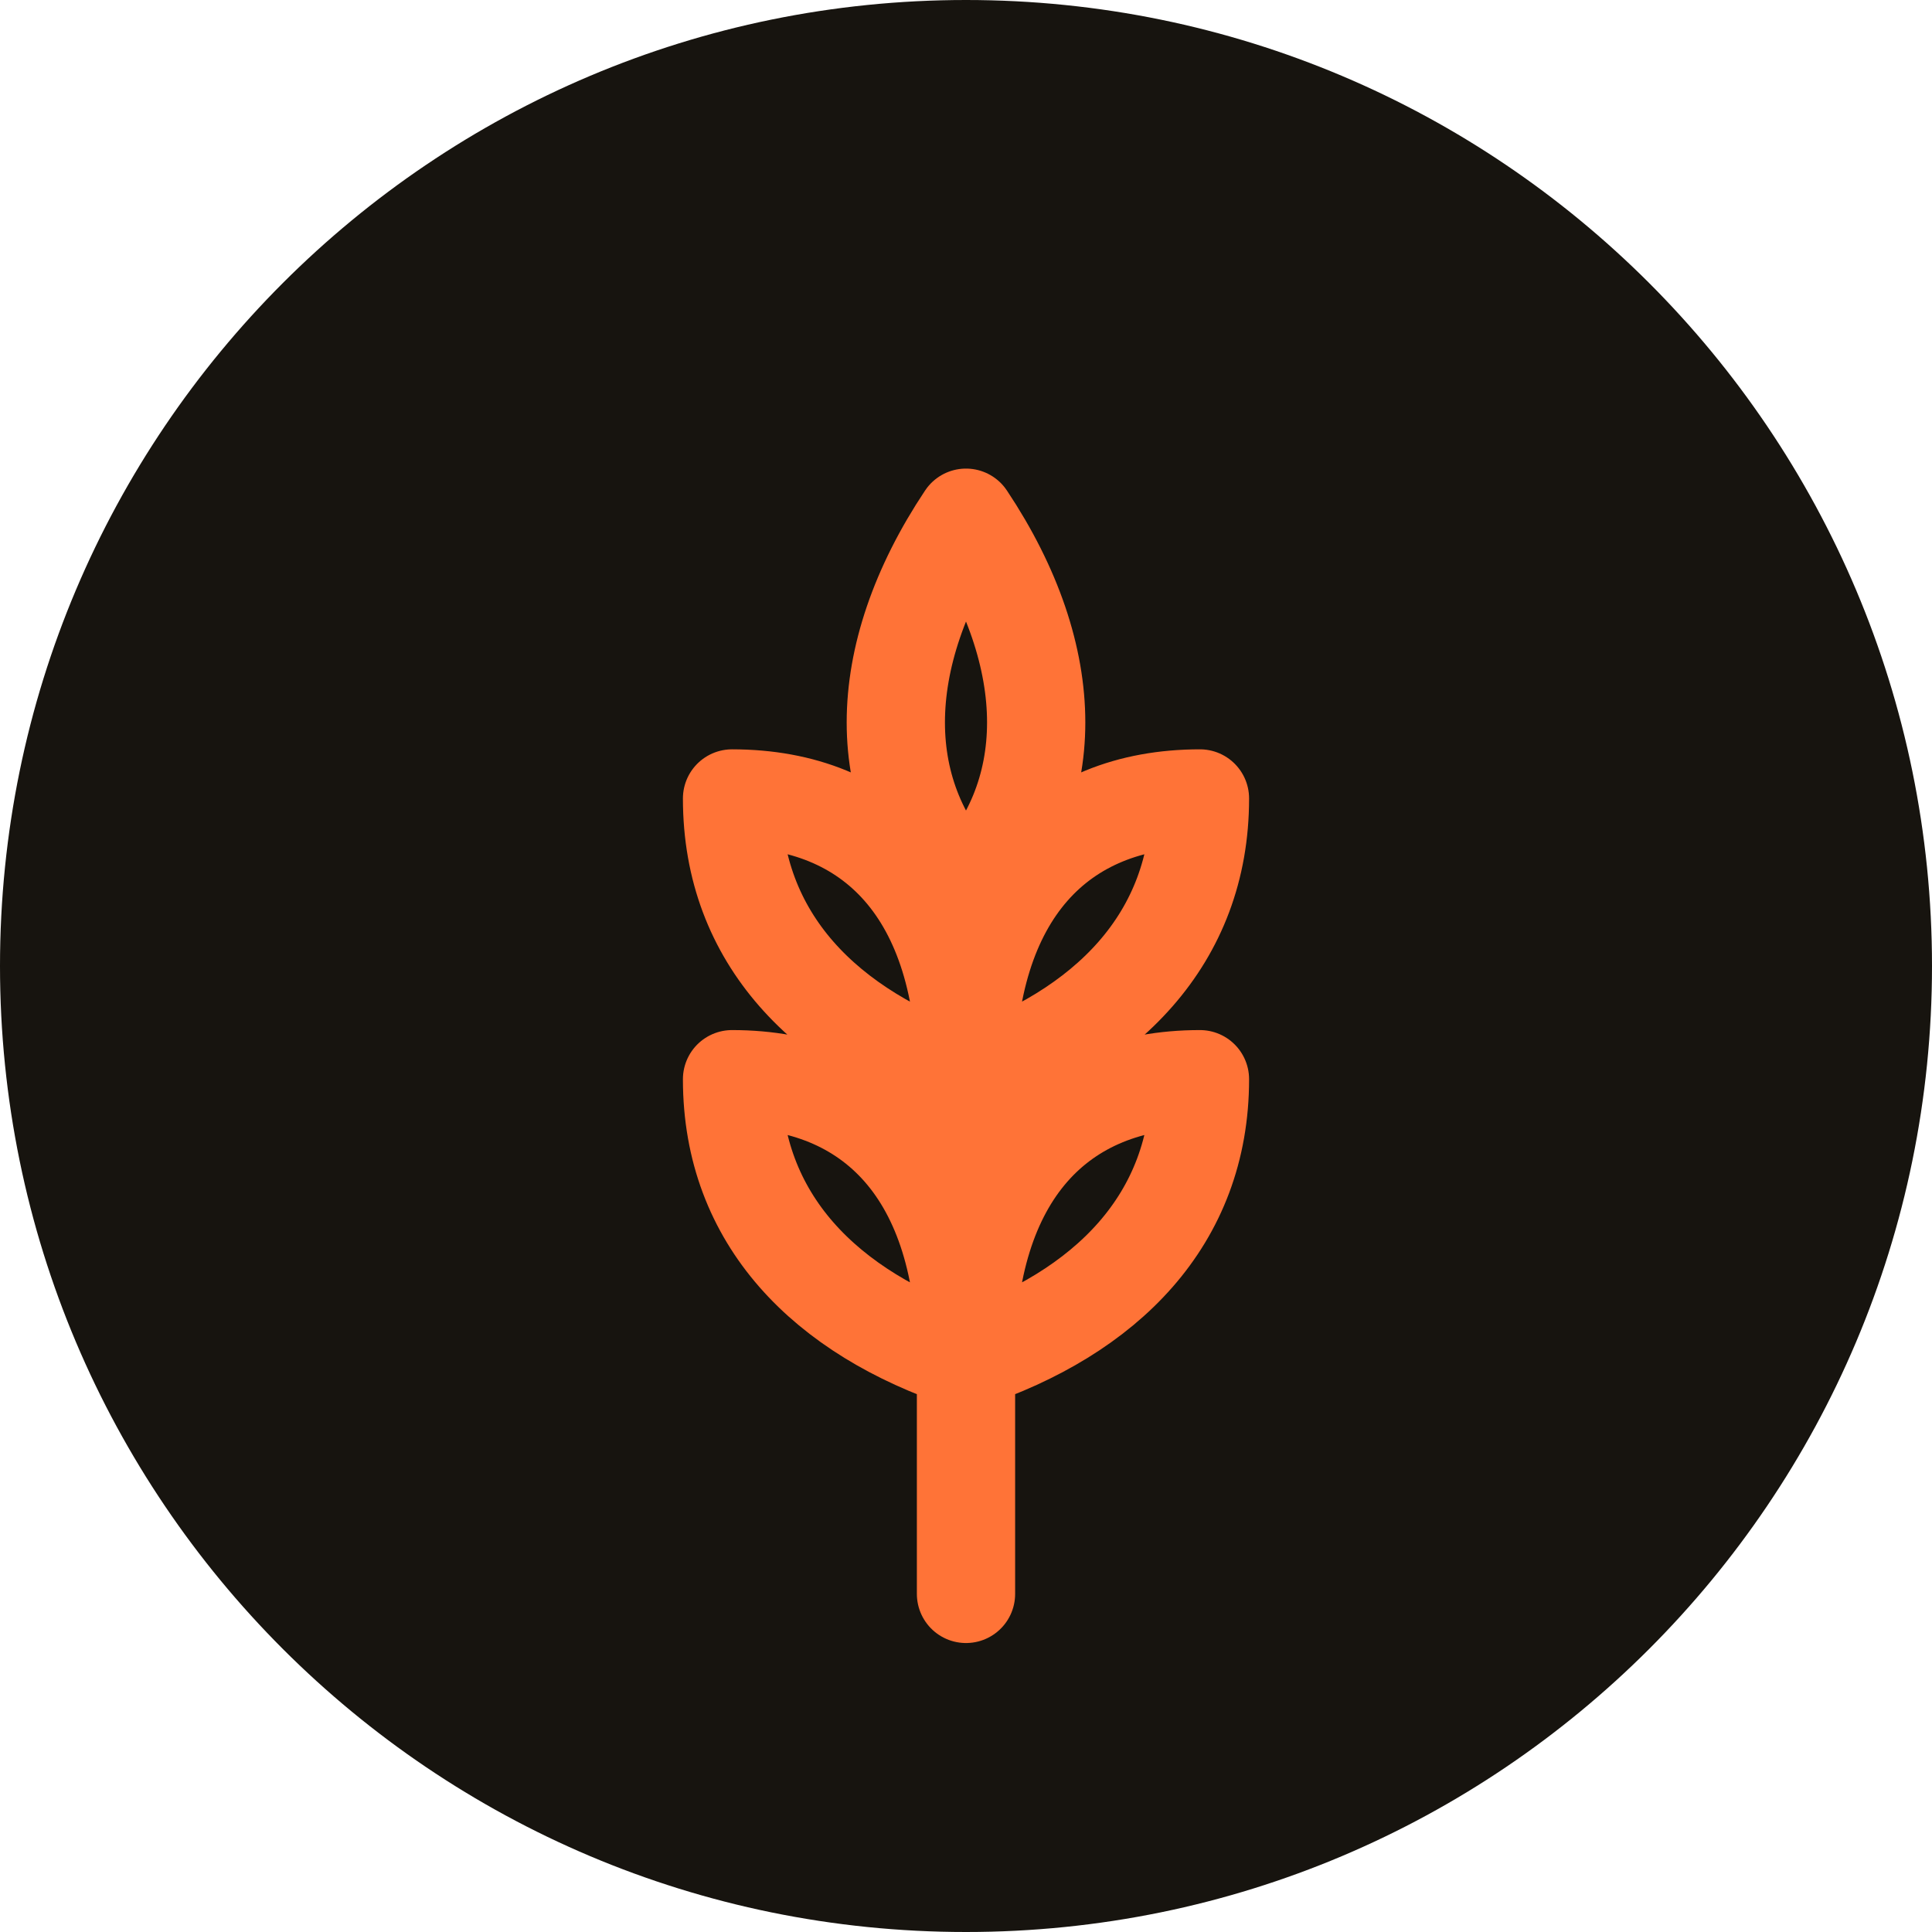
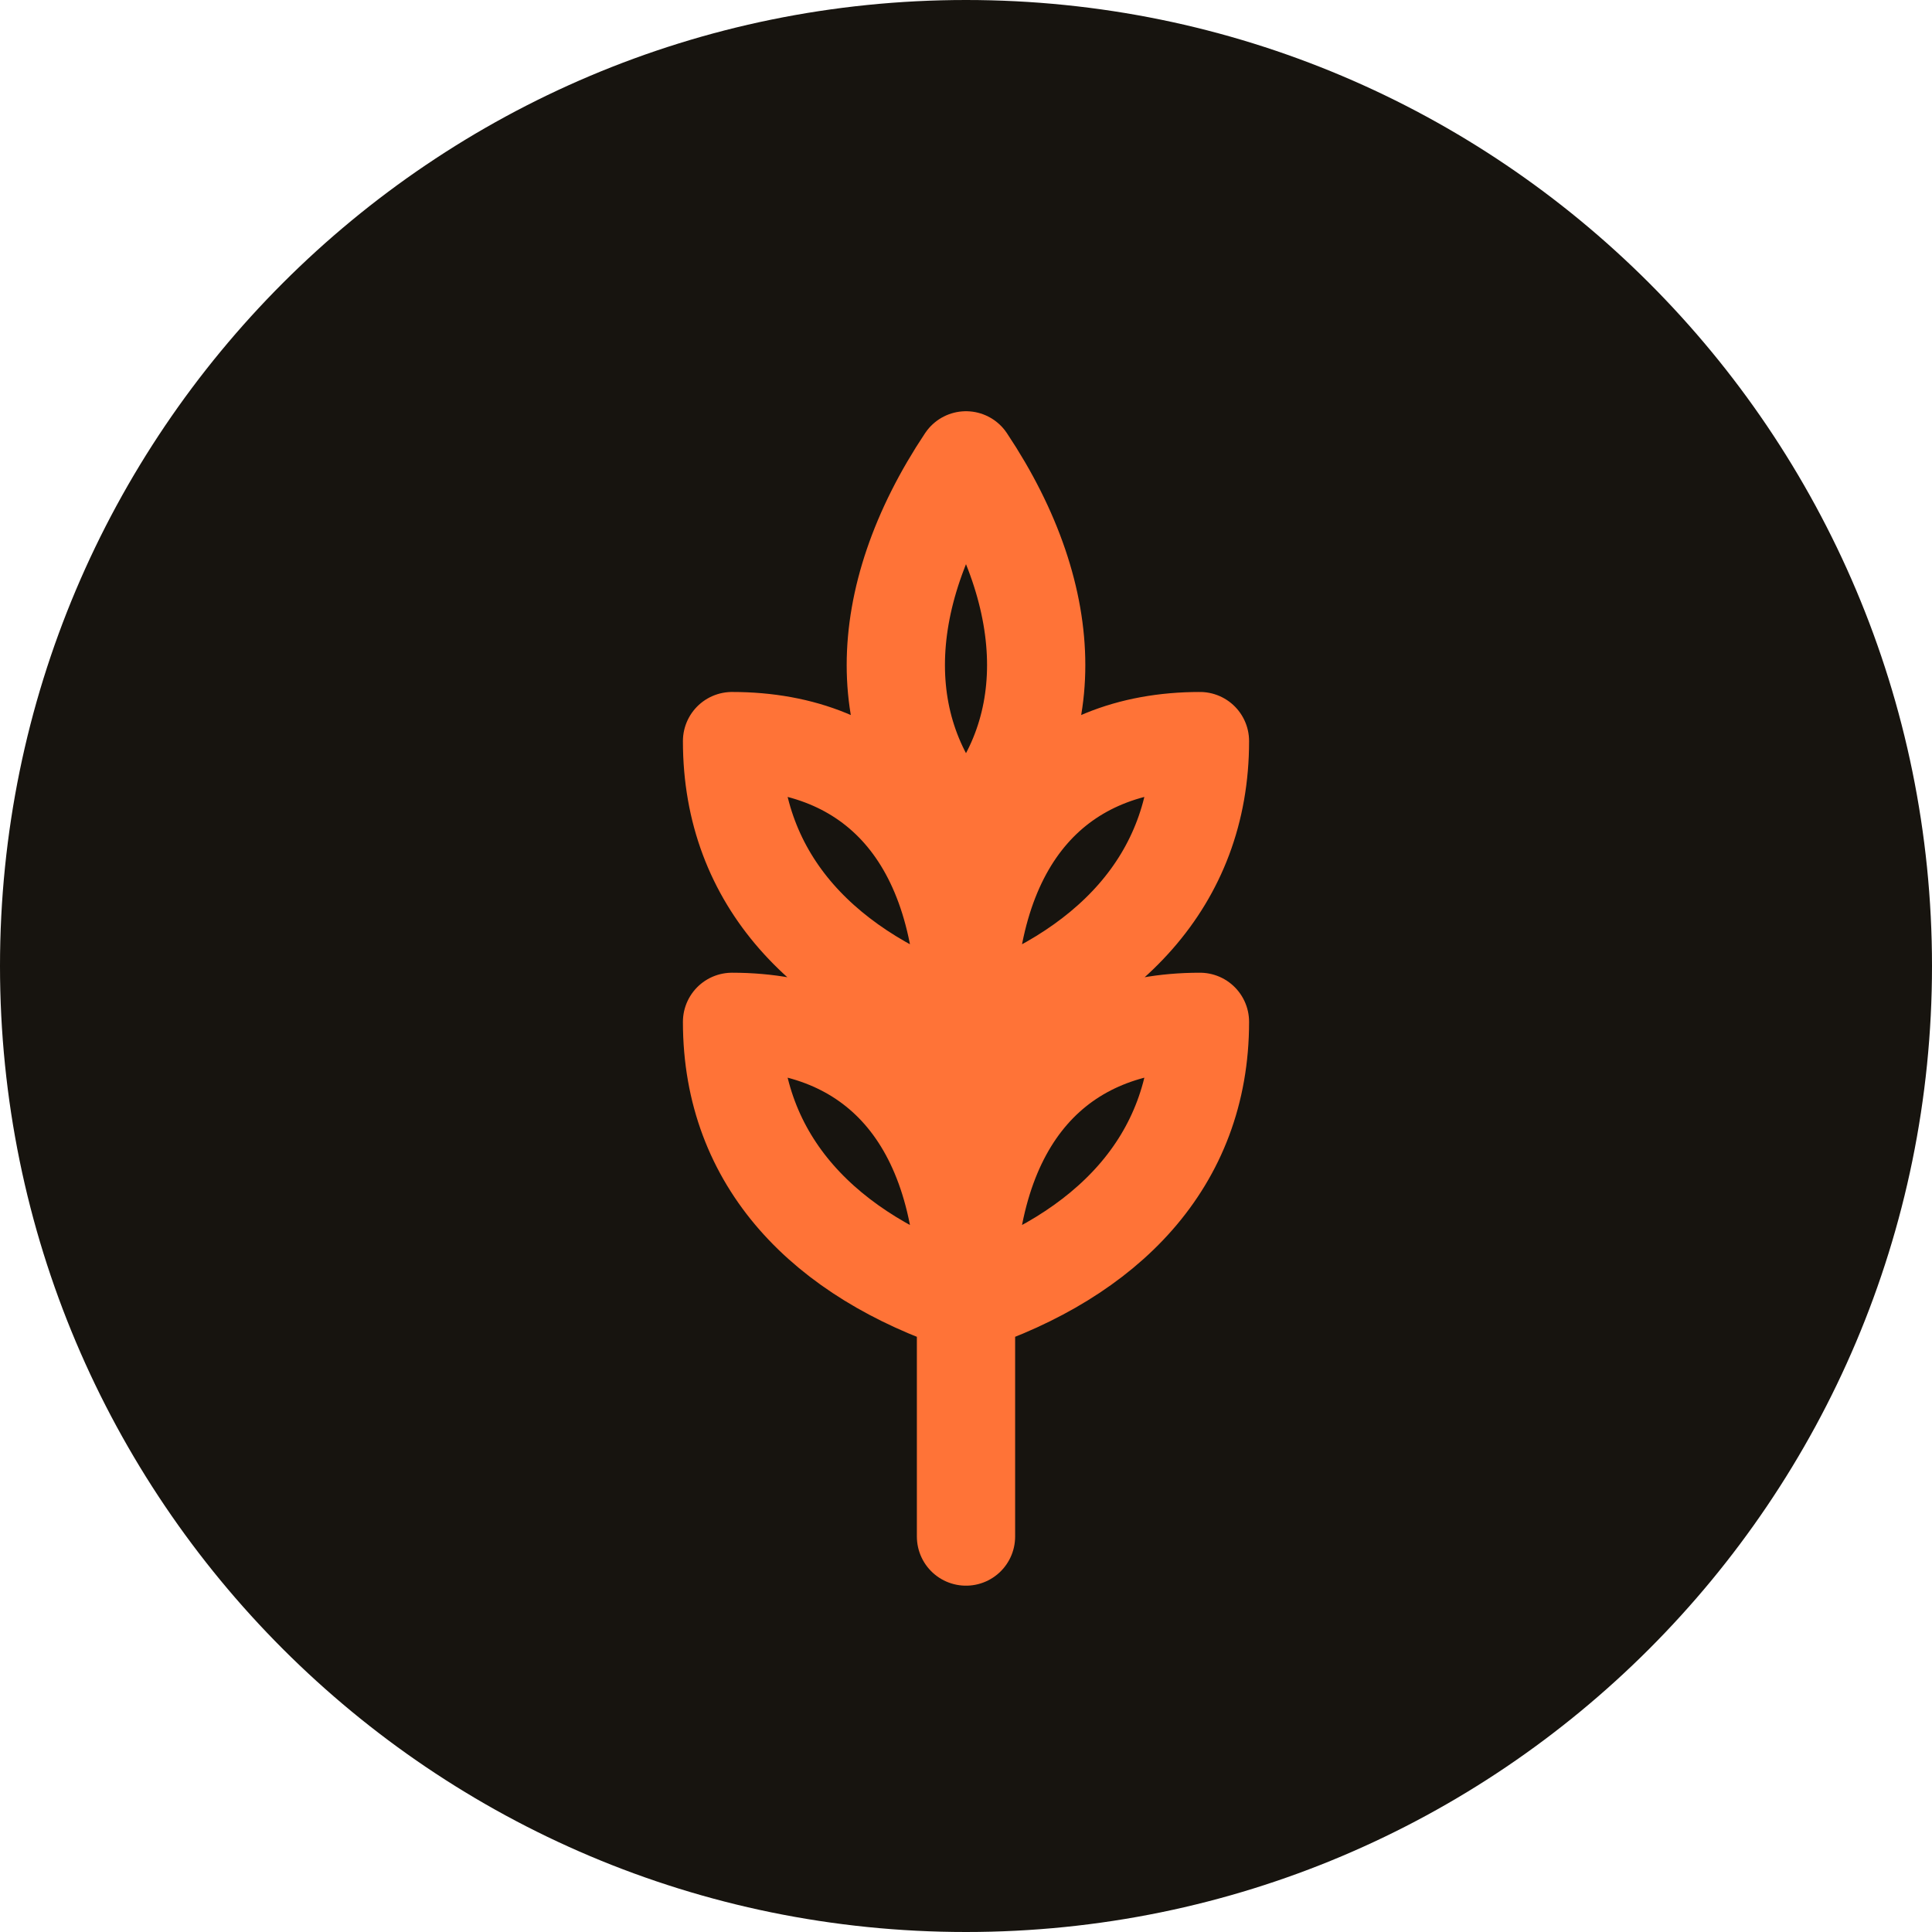
<svg xmlns="http://www.w3.org/2000/svg" viewBox="0 0 64 64">
  <circle cx="32" cy="32" r="32" fill="#17140f" />
-   <g transform="translate(14.95 15.6) scale(1.55)" fill="none" stroke="#ff7337" stroke-width="2.1" stroke-linecap="round" stroke-linejoin="round">
+   <g transform="translate(14.95 13.7) scale(1.55)" fill="none" stroke="#ff7337" stroke-width="2.1" stroke-linecap="round" stroke-linejoin="round">
    <path d="M11 24V9M11 13c-3-1-5-3-5-6 3 0 5 2 5 6zm0 0c3-1 5-3 5-6-3 0-5 2-5 6zm0 6c-3-1-5-3-5-6 3 0 5 2 5 6zm0 0c3-1 5-3 5-6-3 0-5 2-5 6zM11 9c-2-2-2-5 0-8 2 3 2 6 0 8z" />
  </g>
</svg>
